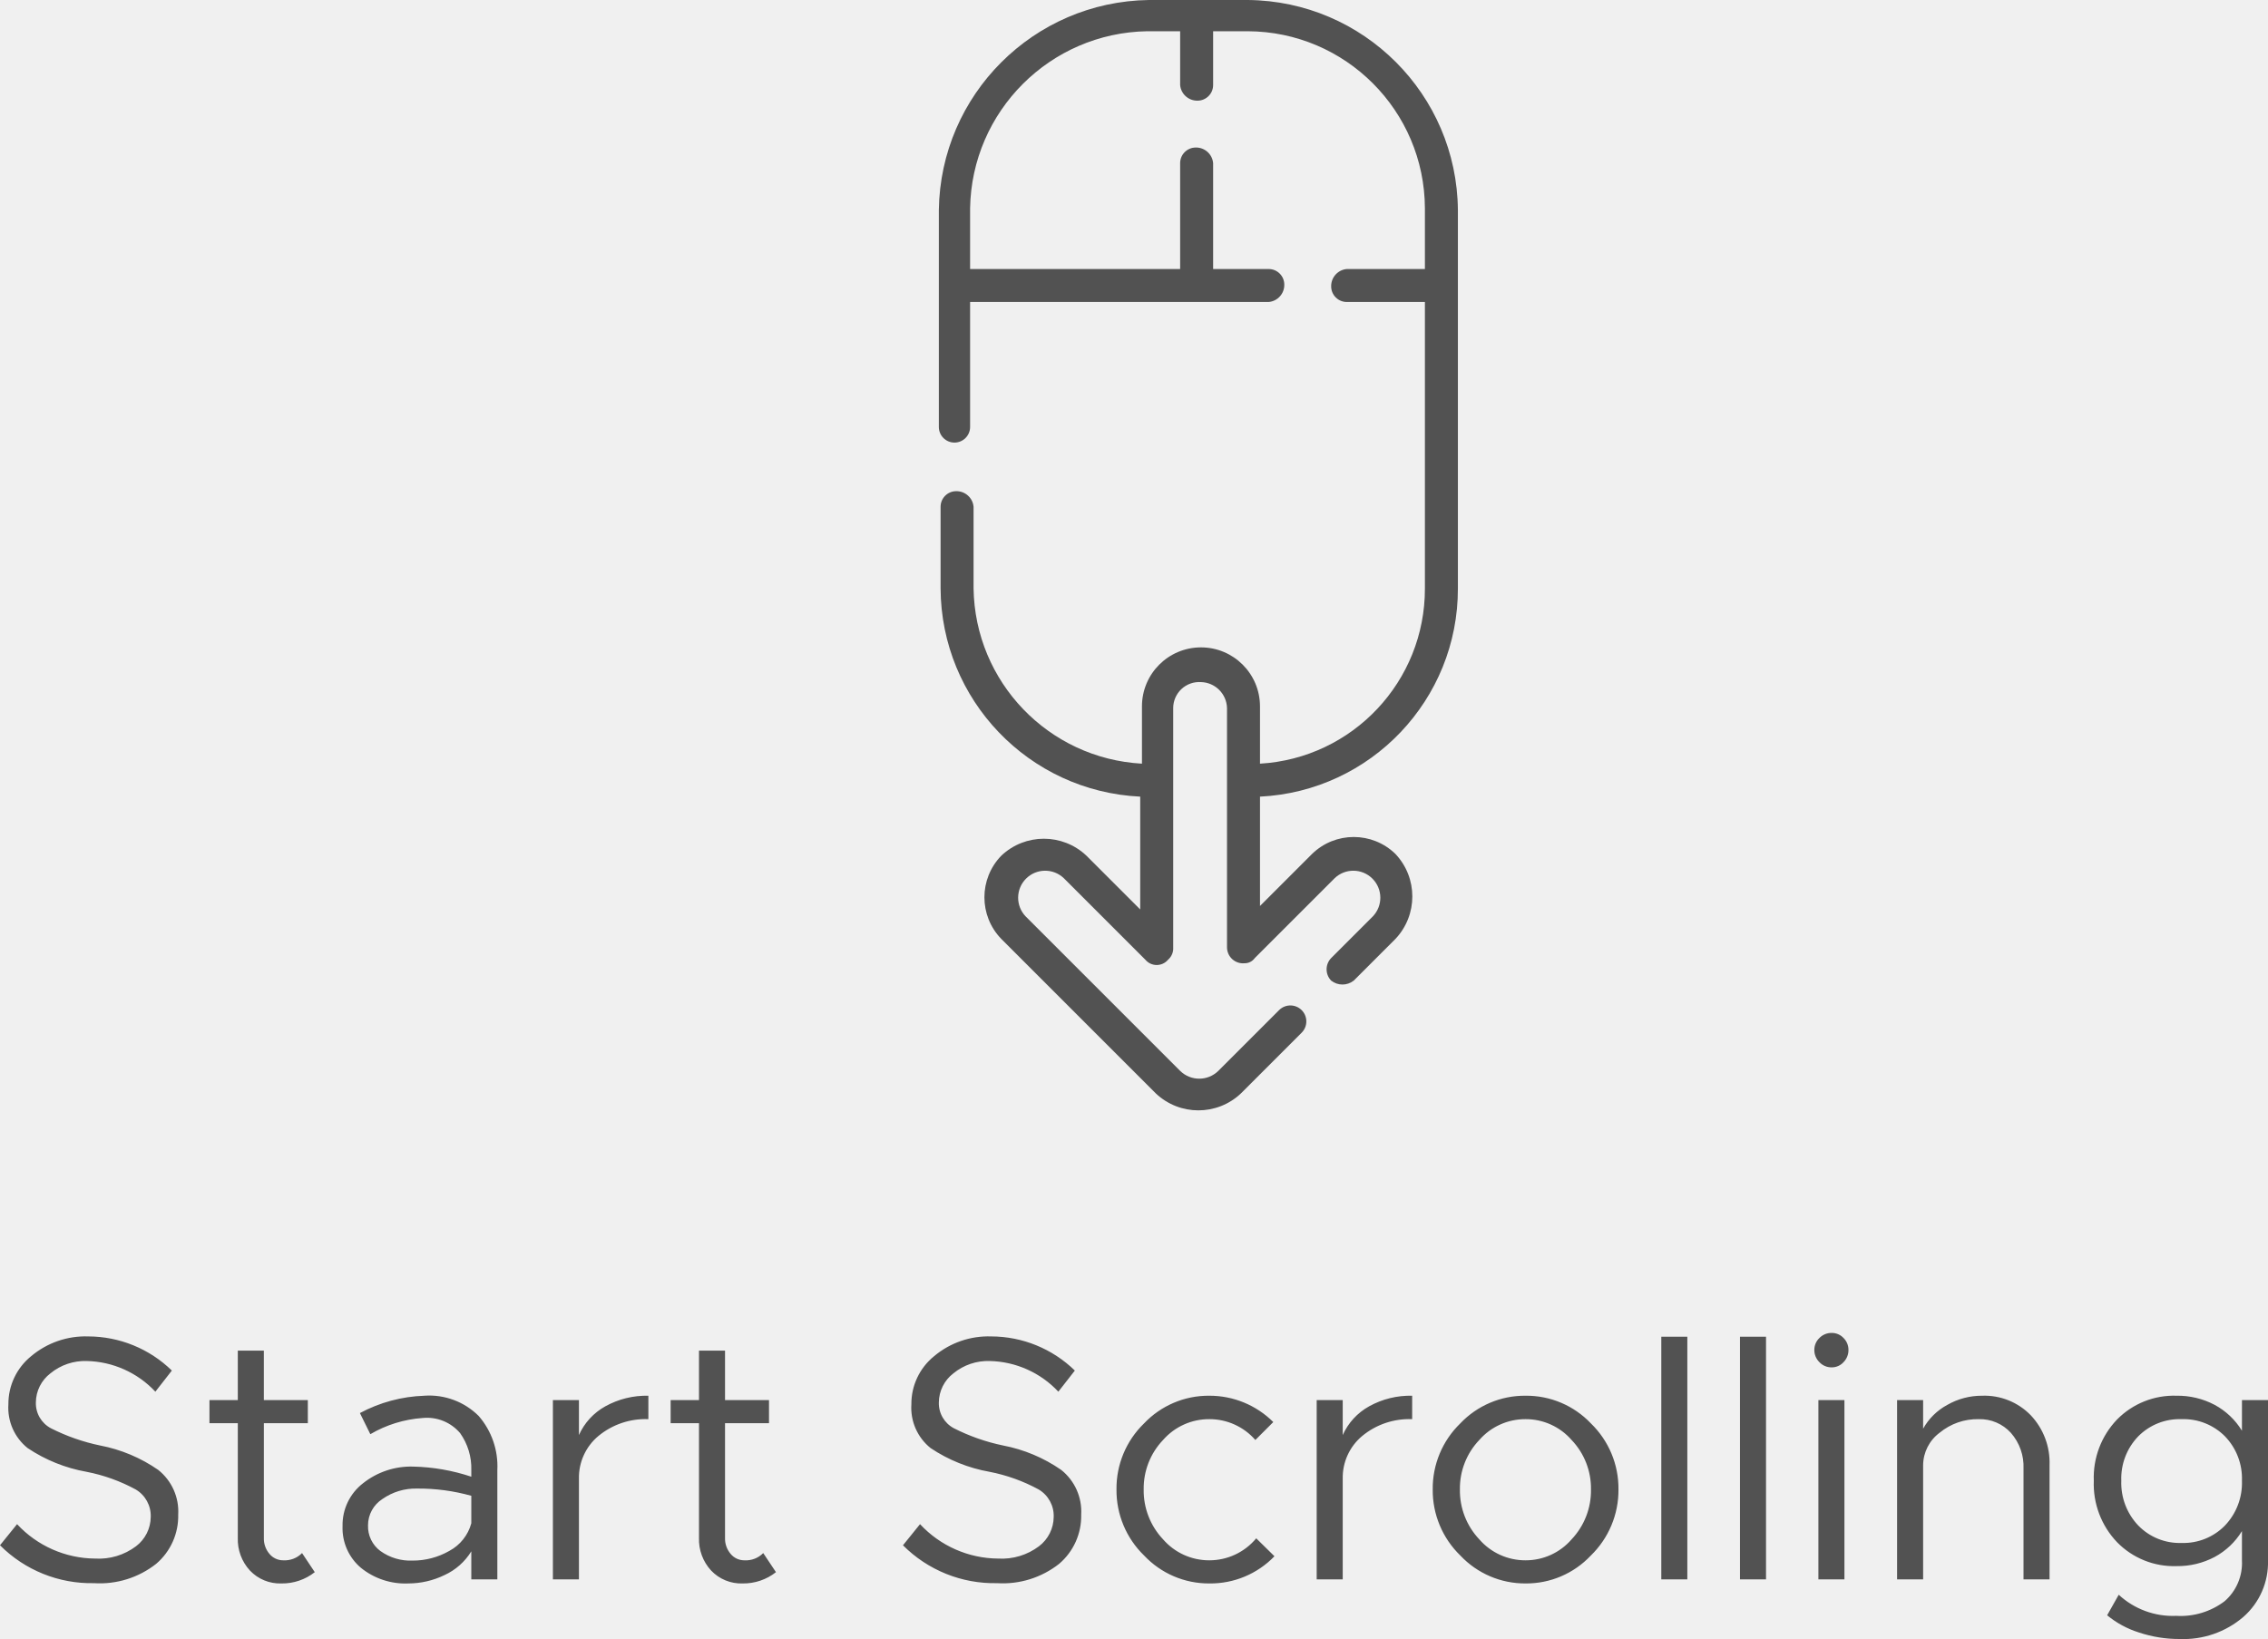
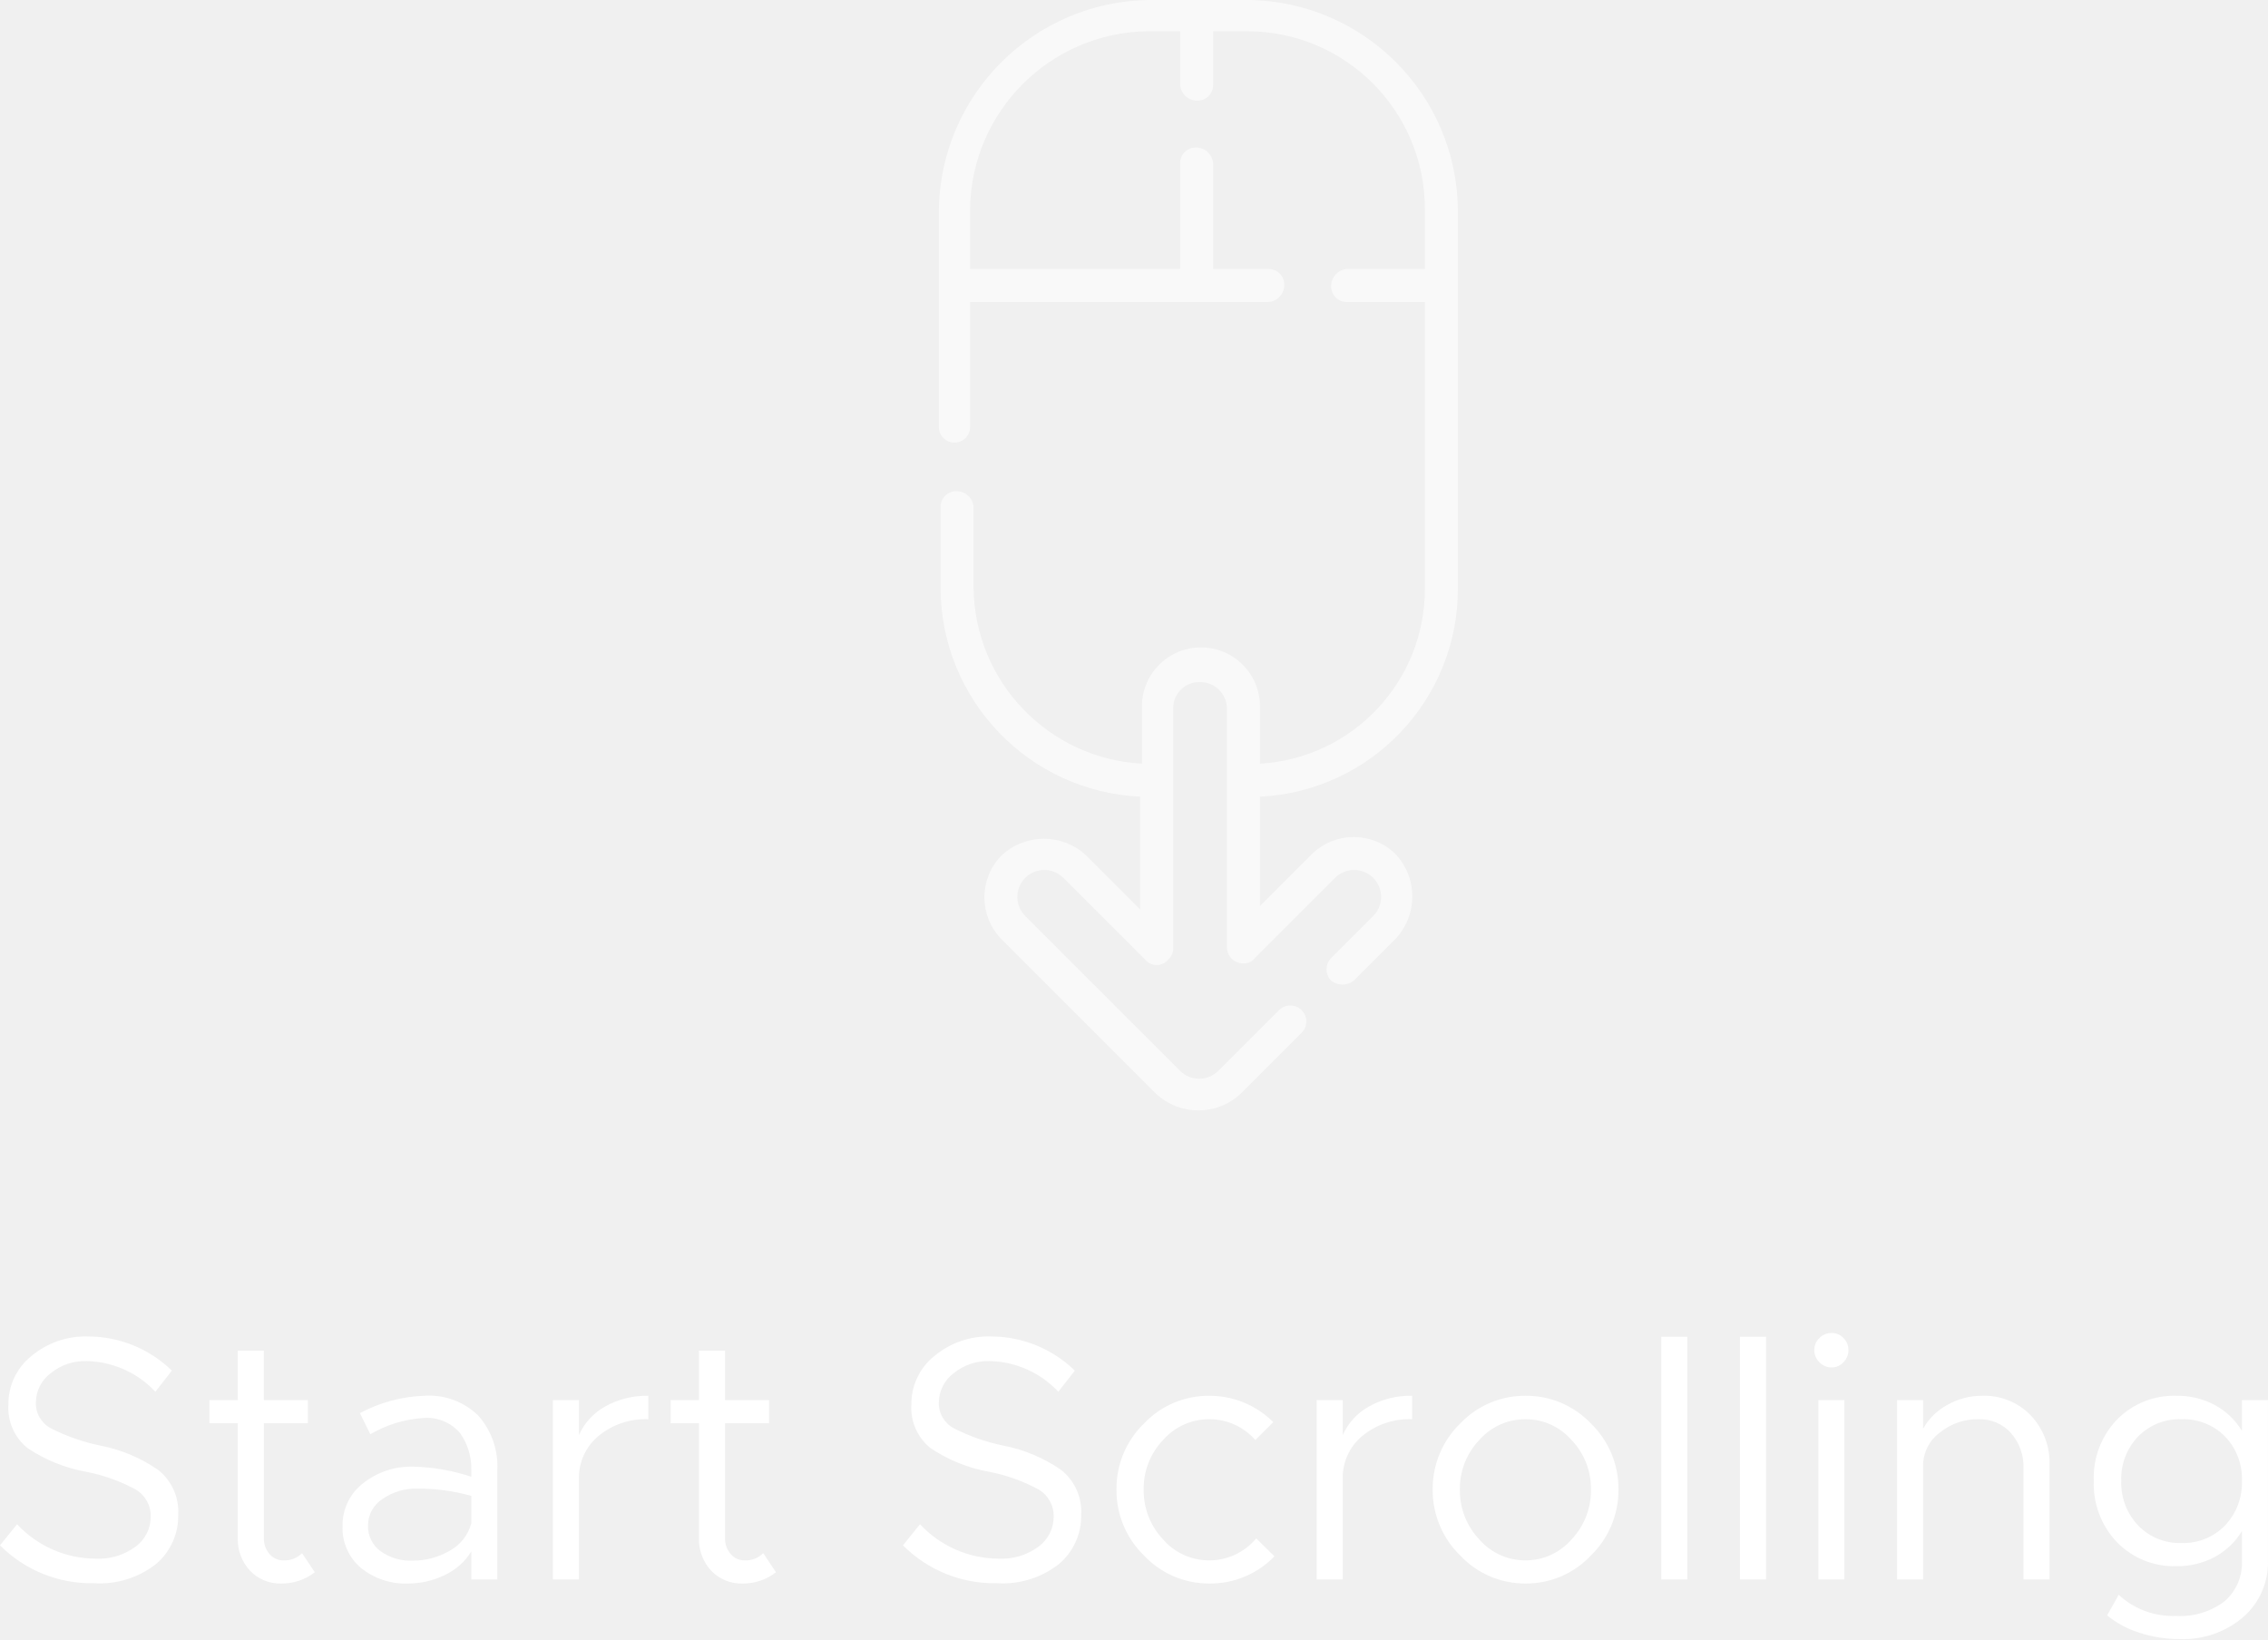
- <svg xmlns="http://www.w3.org/2000/svg" width="130.65" height="94.433" viewBox="0 0 130.65 94.433">
+ <svg xmlns="http://www.w3.org/2000/svg" width="130.652" height="94.438" viewBox="0 0 130.652 94.438">
  <g id="Group_38" transform="translate(-901.917 -884)">
-     <path id="scroll" d="M973.8,884h-5.7A12.274,12.274,0,0,0,956,896.1v12.5a.9.9,0,0,0,.9.9h0a.9.9,0,0,0,.9-.9v-7.2H975a.987.987,0,0,0,.9-1,.9.9,0,0,0-.9-.9h-3.2v-6.1a.987.987,0,0,0-1-.9.9.9,0,0,0-.9.9v6.1H957.8V896A10.376,10.376,0,0,1,968,885.8h1.9v3.1a.987.987,0,0,0,1,.9.9.9,0,0,0,.9-.9v-3.1h2A10.243,10.243,0,0,1,984,896v3.5h-4.5a.987.987,0,0,0-.9,1,.9.9,0,0,0,.9.9H984v16.5a10.092,10.092,0,0,1-9.5,10.1v-3.3a3.4,3.4,0,0,0-6.8,0V928a10.266,10.266,0,0,1-9.7-10.1v-4.7a.987.987,0,0,0-1-.9.9.9,0,0,0-.9.9v4.7a12.073,12.073,0,0,0,11.5,12v6.5l-3.1-3.1a3.565,3.565,0,0,0-4.9,0,3.441,3.441,0,0,0,0,4.8l8.9,8.9a3.565,3.565,0,0,0,4.9,0l3.5-3.5a.919.919,0,0,0-1.3-1.3h0l-3.5,3.5a1.57,1.57,0,0,1-2.2,0l-8.9-8.9a1.556,1.556,0,0,1,2.2-2.2l4.7,4.7a.853.853,0,0,0,1.3,0,.864.864,0,0,0,.3-.6V924.8a1.5,1.5,0,0,1,1.6-1.5,1.538,1.538,0,0,1,1.5,1.5v13.8a.923.923,0,0,0,1,.9.713.713,0,0,0,.6-.3l4.6-4.6a1.556,1.556,0,0,1,2.2,2.2h0l-2.4,2.4a.934.934,0,0,0,0,1.3,1.051,1.051,0,0,0,1.3,0l2.4-2.4a3.565,3.565,0,0,0,0-4.9,3.441,3.441,0,0,0-4.8,0l-3,3v-6.3a11.986,11.986,0,0,0,11.4-12V896.1A12.207,12.207,0,0,0,973.8,884Z" fill="#525252" />
-     <path id="Path_242" data-name="Path 242" d="M6.333.217A7.426,7.426,0,0,1,.917-1.967L1.9-3.183A6.2,6.2,0,0,0,6.4-1.2a3.564,3.564,0,0,0,2.35-.708A2.138,2.138,0,0,0,9.6-3.6a1.766,1.766,0,0,0-.867-1.583A9.847,9.847,0,0,0,5.9-6.2,8.875,8.875,0,0,1,2.508-7.567,2.975,2.975,0,0,1,1.4-10.083a3.535,3.535,0,0,1,1.317-2.783A4.855,4.855,0,0,1,6-14a6.922,6.922,0,0,1,4.817,1.967l-.95,1.217a5.58,5.58,0,0,0-3.95-1.767,3.137,3.137,0,0,0-2.092.708A2.13,2.13,0,0,0,2.983-10.2,1.63,1.63,0,0,0,3.85-8.708a11.352,11.352,0,0,0,2.833.992,8.757,8.757,0,0,1,3.35,1.408,3.063,3.063,0,0,1,1.15,2.575A3.612,3.612,0,0,1,9.917-.9,5.244,5.244,0,0,1,6.333.217ZM18.317-1.517l.733,1.1a3.03,3.03,0,0,1-1.917.65,2.385,2.385,0,0,1-1.817-.742,2.645,2.645,0,0,1-.7-1.892V-9H12.983v-1.333h1.633v-2.85h1.5v2.85H18.65V-9H16.117v6.6a1.355,1.355,0,0,0,.325.933,1.019,1.019,0,0,0,.792.367A1.4,1.4,0,0,0,18.317-1.517Zm7.05-9.067a4.039,4.039,0,0,1,3.125,1.167A4.419,4.419,0,0,1,29.567-6.3V0h-1.5V-1.617A3.529,3.529,0,0,1,26.525-.25a4.785,4.785,0,0,1-2.092.483,4.06,4.06,0,0,1-2.725-.9,2.992,2.992,0,0,1-1.058-2.4,3.039,3.039,0,0,1,1.183-2.475A4.435,4.435,0,0,1,24.717-6.5a11.368,11.368,0,0,1,3.35.583V-6.3a3.5,3.5,0,0,0-.642-2.125A2.5,2.5,0,0,0,25.267-9.3a6.9,6.9,0,0,0-3.017.933l-.6-1.217A8.451,8.451,0,0,1,25.367-10.583Zm-2.533,8.95a2.953,2.953,0,0,0,1.85.55A4.217,4.217,0,0,0,26.8-1.642a2.558,2.558,0,0,0,1.267-1.592V-4.817a11.24,11.24,0,0,0-3.117-.417,3.331,3.331,0,0,0-2,.6,1.8,1.8,0,0,0-.833,1.517A1.772,1.772,0,0,0,22.833-1.633ZM34.267-8.317a3.546,3.546,0,0,1,1.525-1.658,4.88,4.88,0,0,1,2.475-.608v1.35a4.255,4.255,0,0,0-2.875.967,3.125,3.125,0,0,0-1.125,2.483V0h-1.5V-10.333h1.5Zm10.617,6.8.733,1.1A3.03,3.03,0,0,1,43.7.233a2.385,2.385,0,0,1-1.817-.742,2.645,2.645,0,0,1-.7-1.892V-9H39.55v-1.333h1.633v-2.85h1.5v2.85h2.533V-9H42.683v6.6a1.355,1.355,0,0,0,.325.933A1.019,1.019,0,0,0,43.8-1.1,1.4,1.4,0,0,0,44.883-1.517ZM58.35.217a7.426,7.426,0,0,1-5.417-2.183l.983-1.217a6.2,6.2,0,0,0,4.5,1.983,3.564,3.564,0,0,0,2.35-.708,2.138,2.138,0,0,0,.85-1.692,1.766,1.766,0,0,0-.867-1.583A9.847,9.847,0,0,0,57.917-6.2a8.875,8.875,0,0,1-3.392-1.367,2.975,2.975,0,0,1-1.108-2.517,3.535,3.535,0,0,1,1.317-2.783A4.855,4.855,0,0,1,58.017-14a6.922,6.922,0,0,1,4.817,1.967l-.95,1.217a5.58,5.58,0,0,0-3.95-1.767,3.137,3.137,0,0,0-2.092.708A2.13,2.13,0,0,0,55-10.2a1.63,1.63,0,0,0,.867,1.492,11.352,11.352,0,0,0,2.833.992,8.757,8.757,0,0,1,3.35,1.408A3.063,3.063,0,0,1,63.2-3.733,3.612,3.612,0,0,1,61.933-.9,5.244,5.244,0,0,1,58.35.217ZM70.583.233a5.114,5.114,0,0,1-3.758-1.608,5.232,5.232,0,0,1-1.592-3.808,5.218,5.218,0,0,1,1.583-3.8,5.118,5.118,0,0,1,3.767-1.6,5.2,5.2,0,0,1,3.683,1.517L73.233-8.033a3.5,3.5,0,0,0-2.65-1.2,3.519,3.519,0,0,0-2.667,1.2A4.042,4.042,0,0,0,66.8-5.183a4.092,4.092,0,0,0,1.117,2.875A3.508,3.508,0,0,0,70.583-1.1a3.506,3.506,0,0,0,2.7-1.267l1.05,1.033A5.116,5.116,0,0,1,70.583.233Zm7.683-8.55a3.546,3.546,0,0,1,1.525-1.658,4.88,4.88,0,0,1,2.475-.608v1.35a4.255,4.255,0,0,0-2.875.967,3.125,3.125,0,0,0-1.125,2.483V0h-1.5V-10.333h1.5ZM92.55-1.367A5.1,5.1,0,0,1,88.8.233a5.114,5.114,0,0,1-3.758-1.608A5.232,5.232,0,0,1,83.45-5.183a5.218,5.218,0,0,1,1.583-3.8,5.118,5.118,0,0,1,3.767-1.6,5.118,5.118,0,0,1,3.767,1.6,5.218,5.218,0,0,1,1.583,3.8A5.246,5.246,0,0,1,92.55-1.367ZM88.8-1.1a3.491,3.491,0,0,0,2.65-1.208,4.092,4.092,0,0,0,1.117-2.875,4.042,4.042,0,0,0-1.117-2.85,3.5,3.5,0,0,0-2.65-1.2,3.519,3.519,0,0,0-2.667,1.2,4.042,4.042,0,0,0-1.117,2.85,4.092,4.092,0,0,0,1.117,2.875A3.508,3.508,0,0,0,88.8-1.1ZM96.617,0V-13.983h1.5V0Zm4.533,0V-13.983h1.5V0Zm5.283-12.217a.951.951,0,0,1-.708-.3.973.973,0,0,1-.292-.7.945.945,0,0,1,.292-.692.964.964,0,0,1,.708-.292.918.918,0,0,1,.683.292.959.959,0,0,1,.283.692.987.987,0,0,1-.283.7A.906.906,0,0,1,106.433-12.217ZM105.667,0V-10.333h1.5V0ZM115.1-10.583a3.714,3.714,0,0,1,2.8,1.125,3.975,3.975,0,0,1,1.083,2.875V0h-1.5V-6.383a2.929,2.929,0,0,0-.725-2.058,2.407,2.407,0,0,0-1.858-.792,3.426,3.426,0,0,0-2.25.783,2.352,2.352,0,0,0-.95,1.867V0h-1.5V-10.333h1.5v1.65a3.484,3.484,0,0,1,1.383-1.367A4,4,0,0,1,115.1-10.583Zm14.967.25h1.5V-1.1a4.17,4.17,0,0,1-1.425,3.267,5.3,5.3,0,0,1-3.658,1.267,7.332,7.332,0,0,1-2.35-.375,5.425,5.425,0,0,1-1.833-.992l.667-1.183A4.588,4.588,0,0,0,126.283,2.1a4.2,4.2,0,0,0,2.783-.842,2.914,2.914,0,0,0,1-2.358V-2.783a4.139,4.139,0,0,1-1.575,1.492,4.548,4.548,0,0,1-2.192.525,4.579,4.579,0,0,1-3.425-1.375,4.858,4.858,0,0,1-1.342-3.542,4.83,4.83,0,0,1,1.342-3.533,4.594,4.594,0,0,1,3.425-1.367,4.548,4.548,0,0,1,2.192.525,4.139,4.139,0,0,1,1.575,1.492ZM126.583-2.1a3.336,3.336,0,0,0,2.508-1.008,3.552,3.552,0,0,0,.975-2.575,3.5,3.5,0,0,0-.975-2.558,3.365,3.365,0,0,0-2.508-.992,3.344,3.344,0,0,0-2.492.992,3.494,3.494,0,0,0-.975,2.558,3.552,3.552,0,0,0,.975,2.575A3.315,3.315,0,0,0,126.583-2.1Z" transform="translate(901 975)" fill="#525252" />
+     <path id="scroll" d="M973.8,884h-5.7A12.274,12.274,0,0,0,956,896.1v12.5a.9.9,0,0,0,.9.9h0a.9.9,0,0,0,.9-.9v-7.2H975a.987.987,0,0,0,.9-1,.9.9,0,0,0-.9-.9h-3.2v-6.1a.987.987,0,0,0-1-.9.9.9,0,0,0-.9.9v6.1H957.8V896A10.376,10.376,0,0,1,968,885.8h1.9v3.1a.987.987,0,0,0,1,.9.9.9,0,0,0,.9-.9v-3.1h2A10.243,10.243,0,0,1,984,896v3.5h-4.5a.987.987,0,0,0-.9,1,.9.9,0,0,0,.9.9H984v16.5a10.092,10.092,0,0,1-9.5,10.1v-3.3a3.4,3.4,0,0,0-6.8,0V928a10.266,10.266,0,0,1-9.7-10.1v-4.7a.987.987,0,0,0-1-.9.9.9,0,0,0-.9.9v4.7a12.073,12.073,0,0,0,11.5,12v6.5l-3.1-3.1a3.565,3.565,0,0,0-4.9,0,3.441,3.441,0,0,0,0,4.8l8.9,8.9a3.565,3.565,0,0,0,4.9,0l3.5-3.5a.919.919,0,1,0-1.3-1.3h0l-3.5,3.5a1.57,1.57,0,0,1-2.2,0l-8.9-8.9a1.556,1.556,0,1,1,2.2-2.2l4.7,4.7a.853.853,0,0,0,1.3,0,.864.864,0,0,0,.3-.6V924.8a1.5,1.5,0,0,1,1.6-1.5,1.538,1.538,0,0,1,1.5,1.5v13.8a.923.923,0,0,0,1,.9.713.713,0,0,0,.6-.3l4.6-4.6a1.556,1.556,0,1,1,2.2,2.2h0l-2.4,2.4a.934.934,0,0,0,0,1.3,1.051,1.051,0,0,0,1.3,0l2.4-2.4a3.565,3.565,0,0,0,0-4.9,3.441,3.441,0,0,0-4.8,0l-3,3v-6.3a11.986,11.986,0,0,0,11.4-12V896.1A12.207,12.207,0,0,0,973.8,884Z" fill="#fff" opacity="0.607" />
+     <path id="Path_242" data-name="Path 242" d="M6.333.217A7.426,7.426,0,0,1,.917-1.967L1.9-3.183A6.2,6.2,0,0,0,6.4-1.2a3.564,3.564,0,0,0,2.35-.708A2.138,2.138,0,0,0,9.6-3.6a1.766,1.766,0,0,0-.867-1.583A9.847,9.847,0,0,0,5.9-6.2,8.875,8.875,0,0,1,2.508-7.567,2.975,2.975,0,0,1,1.4-10.083a3.535,3.535,0,0,1,1.317-2.783A4.855,4.855,0,0,1,6-14a6.922,6.922,0,0,1,4.817,1.967l-.95,1.217a5.58,5.58,0,0,0-3.95-1.767,3.137,3.137,0,0,0-2.092.708A2.13,2.13,0,0,0,2.983-10.2,1.63,1.63,0,0,0,3.85-8.708a11.352,11.352,0,0,0,2.833.992,8.757,8.757,0,0,1,3.35,1.408,3.063,3.063,0,0,1,1.15,2.575A3.612,3.612,0,0,1,9.917-.9,5.244,5.244,0,0,1,6.333.217ZM18.317-1.517l.733,1.1a3.03,3.03,0,0,1-1.917.65,2.385,2.385,0,0,1-1.817-.742,2.645,2.645,0,0,1-.7-1.892V-9H12.983v-1.333h1.633v-2.85h1.5v2.85H18.65V-9H16.117v6.6a1.355,1.355,0,0,0,.325.933,1.019,1.019,0,0,0,.792.367,1.4,1.4,0,0,0,1.083-.417Zm7.05-9.067a4.039,4.039,0,0,1,3.125,1.167A4.419,4.419,0,0,1,29.567-6.3V0h-1.5V-1.617A3.529,3.529,0,0,1,26.525-.25a4.785,4.785,0,0,1-2.092.483,4.06,4.06,0,0,1-2.725-.9,2.992,2.992,0,0,1-1.058-2.4,3.039,3.039,0,0,1,1.183-2.475A4.435,4.435,0,0,1,24.717-6.5a11.368,11.368,0,0,1,3.35.583V-6.3a3.5,3.5,0,0,0-.642-2.125A2.5,2.5,0,0,0,25.267-9.3a6.9,6.9,0,0,0-3.017.933l-.6-1.217a8.451,8.451,0,0,1,3.717-1Zm-2.533,8.95a2.953,2.953,0,0,0,1.85.55A4.217,4.217,0,0,0,26.8-1.642a2.558,2.558,0,0,0,1.267-1.592V-4.817a11.24,11.24,0,0,0-3.117-.417,3.331,3.331,0,0,0-2,.6,1.8,1.8,0,0,0-.833,1.517,1.772,1.772,0,0,0,.716,1.484ZM34.267-8.317a3.546,3.546,0,0,1,1.525-1.658,4.88,4.88,0,0,1,2.475-.608v1.35a4.255,4.255,0,0,0-2.875.967,3.125,3.125,0,0,0-1.125,2.483V0h-1.5V-10.333h1.5Zm10.617,6.8.733,1.1A3.03,3.03,0,0,1,43.7.233a2.385,2.385,0,0,1-1.817-.742,2.645,2.645,0,0,1-.7-1.892V-9H39.55v-1.333h1.633v-2.85h1.5v2.85h2.533V-9H42.683v6.6a1.355,1.355,0,0,0,.325.933A1.019,1.019,0,0,0,43.8-1.1a1.4,1.4,0,0,0,1.083-.417ZM58.35.217a7.426,7.426,0,0,1-5.417-2.183l.983-1.217a6.2,6.2,0,0,0,4.5,1.983,3.564,3.564,0,0,0,2.35-.708,2.138,2.138,0,0,0,.85-1.692,1.766,1.766,0,0,0-.867-1.583A9.847,9.847,0,0,0,57.917-6.2a8.875,8.875,0,0,1-3.392-1.367,2.975,2.975,0,0,1-1.108-2.517,3.535,3.535,0,0,1,1.317-2.783A4.855,4.855,0,0,1,58.017-14a6.922,6.922,0,0,1,4.817,1.967l-.95,1.217a5.58,5.58,0,0,0-3.95-1.767,3.137,3.137,0,0,0-2.092.708A2.13,2.13,0,0,0,55-10.2a1.63,1.63,0,0,0,.867,1.492,11.352,11.352,0,0,0,2.833.992,8.757,8.757,0,0,1,3.35,1.408A3.063,3.063,0,0,1,63.2-3.733,3.612,3.612,0,0,1,61.933-.9,5.244,5.244,0,0,1,58.35.217ZM70.583.233a5.114,5.114,0,0,1-3.758-1.608,5.232,5.232,0,0,1-1.592-3.808,5.218,5.218,0,0,1,1.583-3.8,5.118,5.118,0,0,1,3.767-1.6,5.2,5.2,0,0,1,3.683,1.517L73.233-8.033a3.5,3.5,0,0,0-2.65-1.2,3.519,3.519,0,0,0-2.667,1.2A4.042,4.042,0,0,0,66.8-5.183a4.092,4.092,0,0,0,1.117,2.875A3.508,3.508,0,0,0,70.583-1.1a3.506,3.506,0,0,0,2.7-1.267l1.05,1.033A5.116,5.116,0,0,1,70.583.233Zm7.683-8.55a3.546,3.546,0,0,1,1.525-1.658,4.88,4.88,0,0,1,2.475-.608v1.35a4.255,4.255,0,0,0-2.875.967,3.125,3.125,0,0,0-1.125,2.483V0h-1.5V-10.333h1.5ZM92.55-1.367A5.1,5.1,0,0,1,88.8.233a5.114,5.114,0,0,1-3.758-1.608A5.232,5.232,0,0,1,83.45-5.183a5.218,5.218,0,0,1,1.583-3.8,5.118,5.118,0,0,1,3.767-1.6,5.118,5.118,0,0,1,3.767,1.6,5.218,5.218,0,0,1,1.583,3.8,5.246,5.246,0,0,1-1.6,3.816ZM88.8-1.1a3.491,3.491,0,0,0,2.65-1.208,4.092,4.092,0,0,0,1.117-2.875,4.042,4.042,0,0,0-1.117-2.85,3.5,3.5,0,0,0-2.65-1.2,3.519,3.519,0,0,0-2.667,1.2,4.042,4.042,0,0,0-1.117,2.85,4.092,4.092,0,0,0,1.117,2.875A3.508,3.508,0,0,0,88.8-1.1ZM96.617,0V-13.983h1.5V0Zm4.533,0V-13.983h1.5V0Zm5.283-12.217a.951.951,0,0,1-.708-.3.973.973,0,0,1-.292-.7.945.945,0,0,1,.292-.692.964.964,0,0,1,.708-.292.918.918,0,0,1,.683.292.959.959,0,0,1,.283.692.987.987,0,0,1-.283.7.906.906,0,0,1-.683.3ZM105.667,0V-10.333h1.5V0ZM115.1-10.583a3.714,3.714,0,0,1,2.8,1.125,3.975,3.975,0,0,1,1.083,2.875V0h-1.5V-6.383a2.929,2.929,0,0,0-.725-2.058,2.407,2.407,0,0,0-1.858-.792,3.426,3.426,0,0,0-2.25.783,2.352,2.352,0,0,0-.95,1.867V0h-1.5V-10.333h1.5v1.65a3.484,3.484,0,0,1,1.383-1.367A4,4,0,0,1,115.1-10.583Zm14.967.25h1.5V-1.1a4.17,4.17,0,0,1-1.425,3.267,5.3,5.3,0,0,1-3.658,1.267,7.332,7.332,0,0,1-2.35-.375,5.425,5.425,0,0,1-1.833-.992l.667-1.183A4.588,4.588,0,0,0,126.283,2.1a4.2,4.2,0,0,0,2.783-.842,2.914,2.914,0,0,0,1-2.358V-2.783a4.139,4.139,0,0,1-1.575,1.492,4.548,4.548,0,0,1-2.192.525,4.579,4.579,0,0,1-3.425-1.375,4.858,4.858,0,0,1-1.342-3.542,4.83,4.83,0,0,1,1.342-3.533,4.594,4.594,0,0,1,3.425-1.367,4.548,4.548,0,0,1,2.192.525,4.139,4.139,0,0,1,1.575,1.492ZM126.583-2.1a3.336,3.336,0,0,0,2.508-1.008,3.552,3.552,0,0,0,.975-2.575,3.5,3.5,0,0,0-.975-2.558,3.365,3.365,0,0,0-2.508-.992,3.344,3.344,0,0,0-2.492.992,3.494,3.494,0,0,0-.975,2.558,3.552,3.552,0,0,0,.975,2.575A3.315,3.315,0,0,0,126.583-2.1Z" transform="translate(901 975)" fill="#fff" />
  </g>
</svg>
